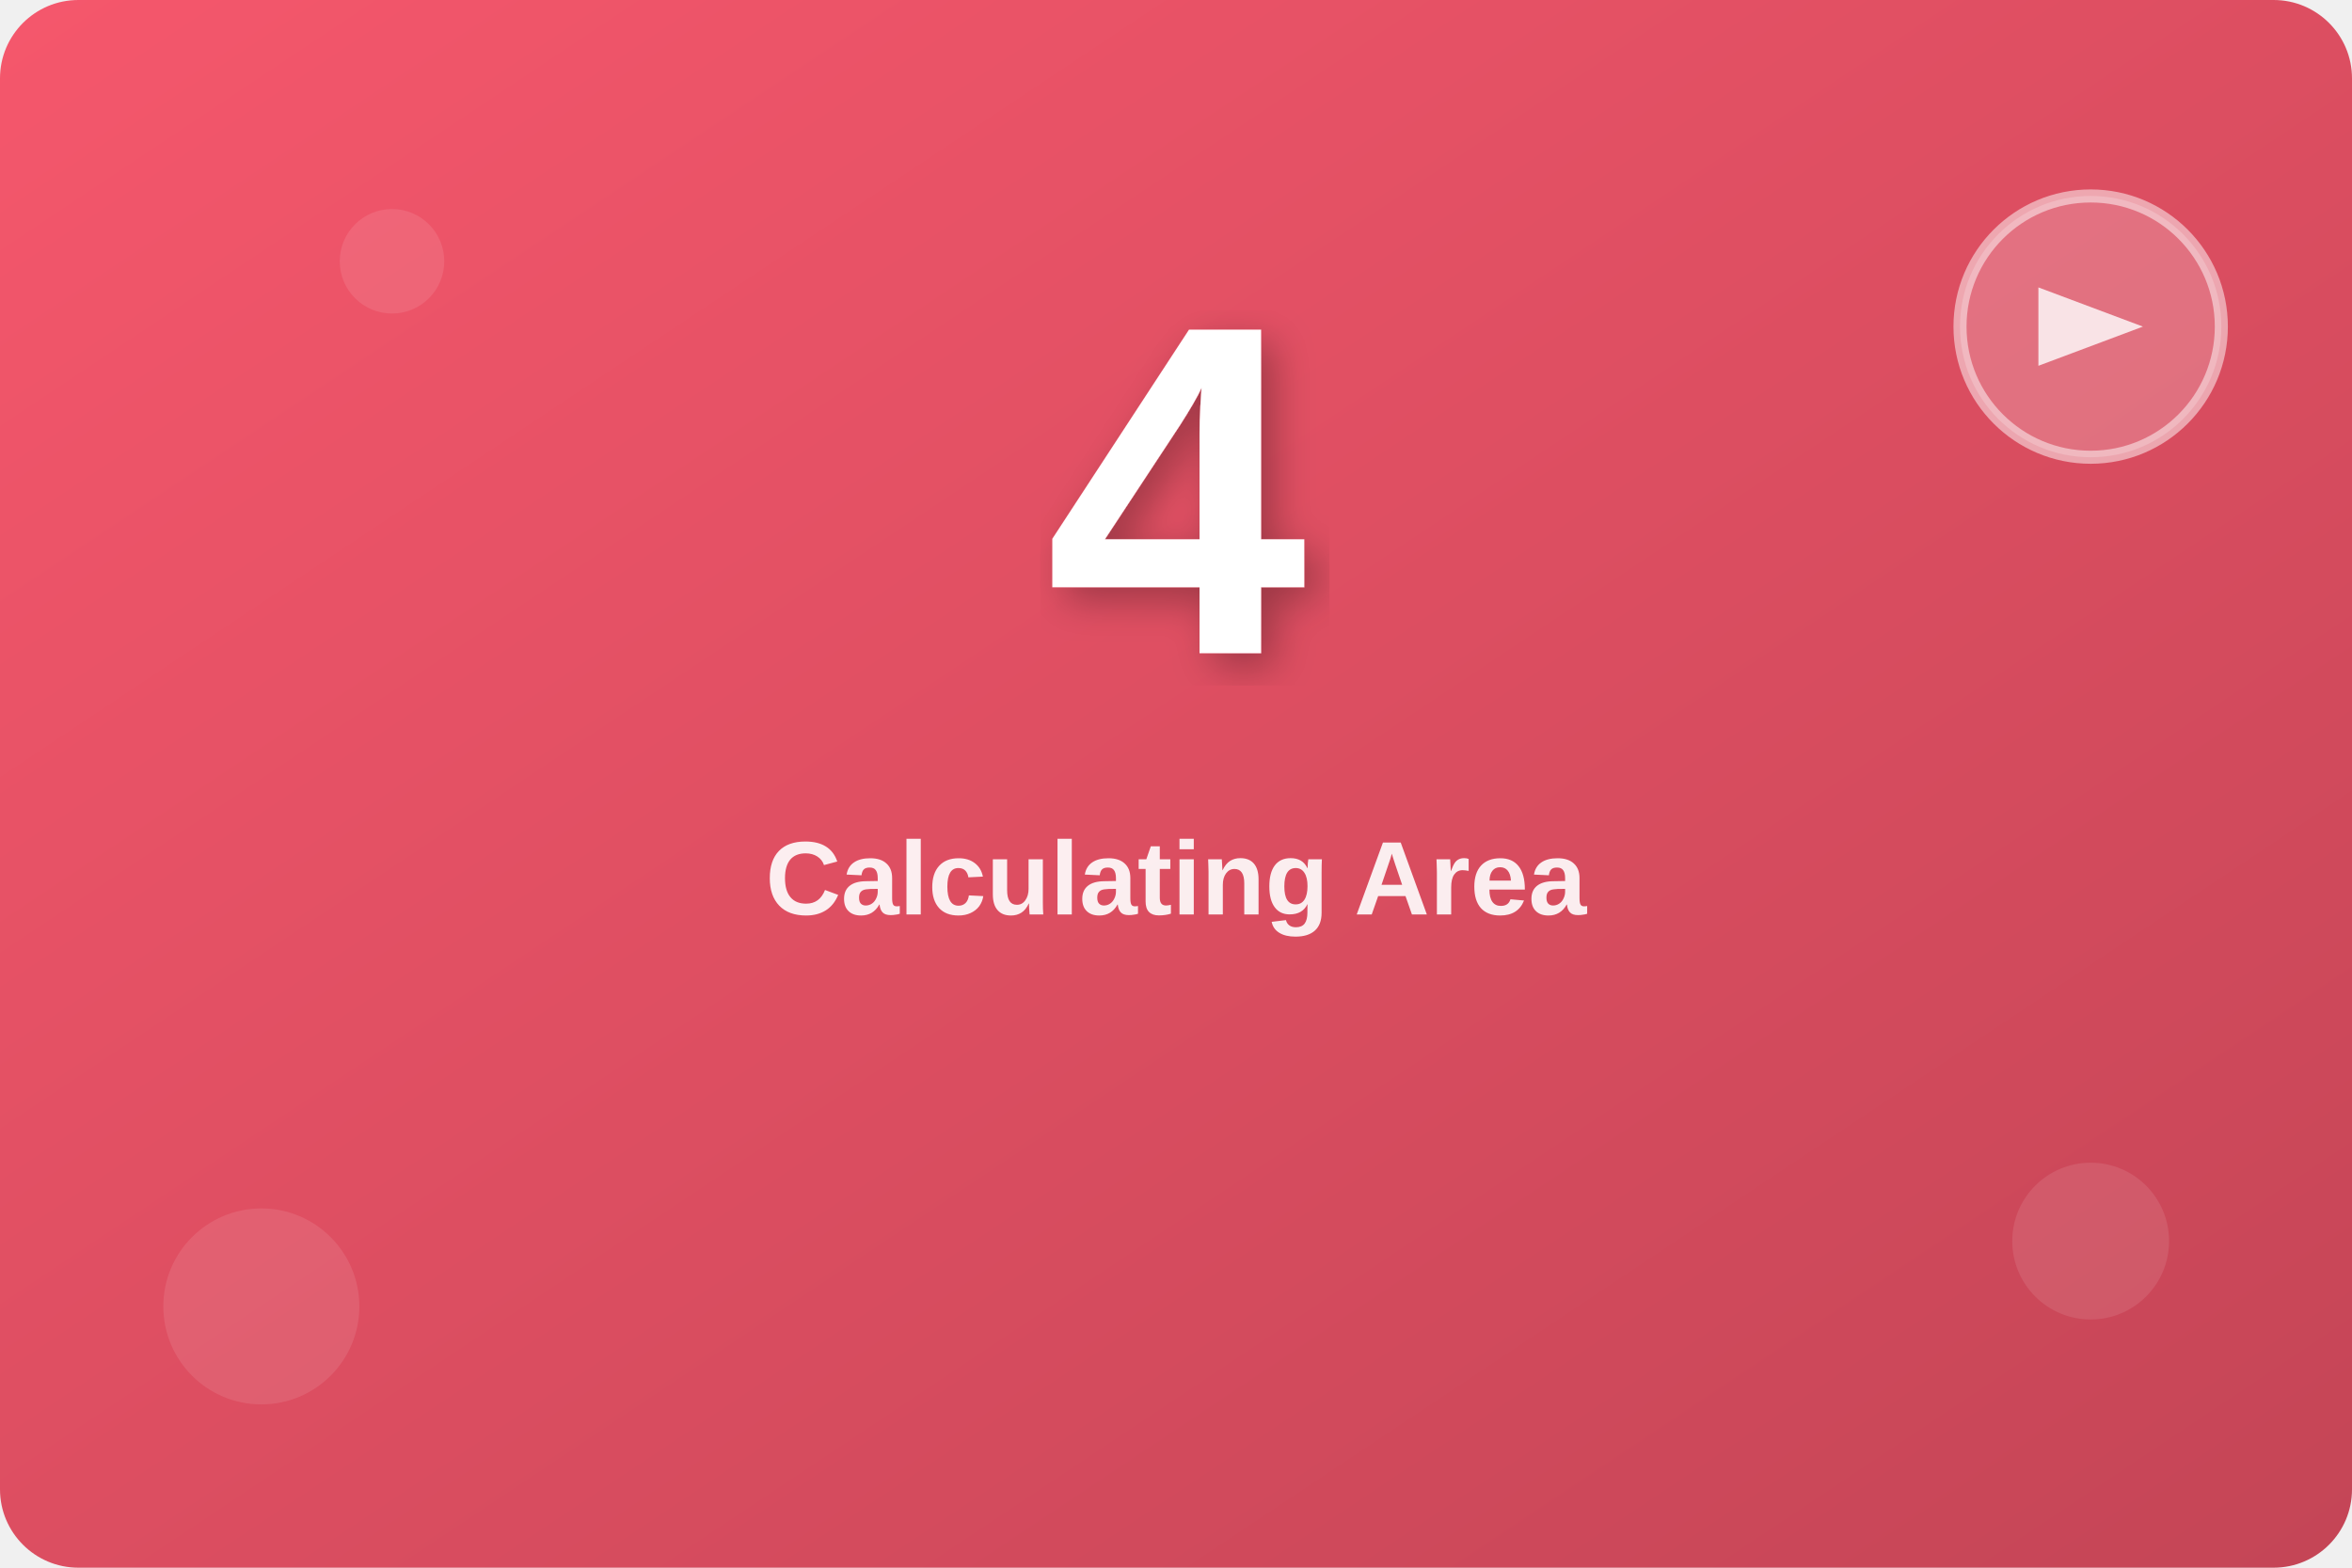
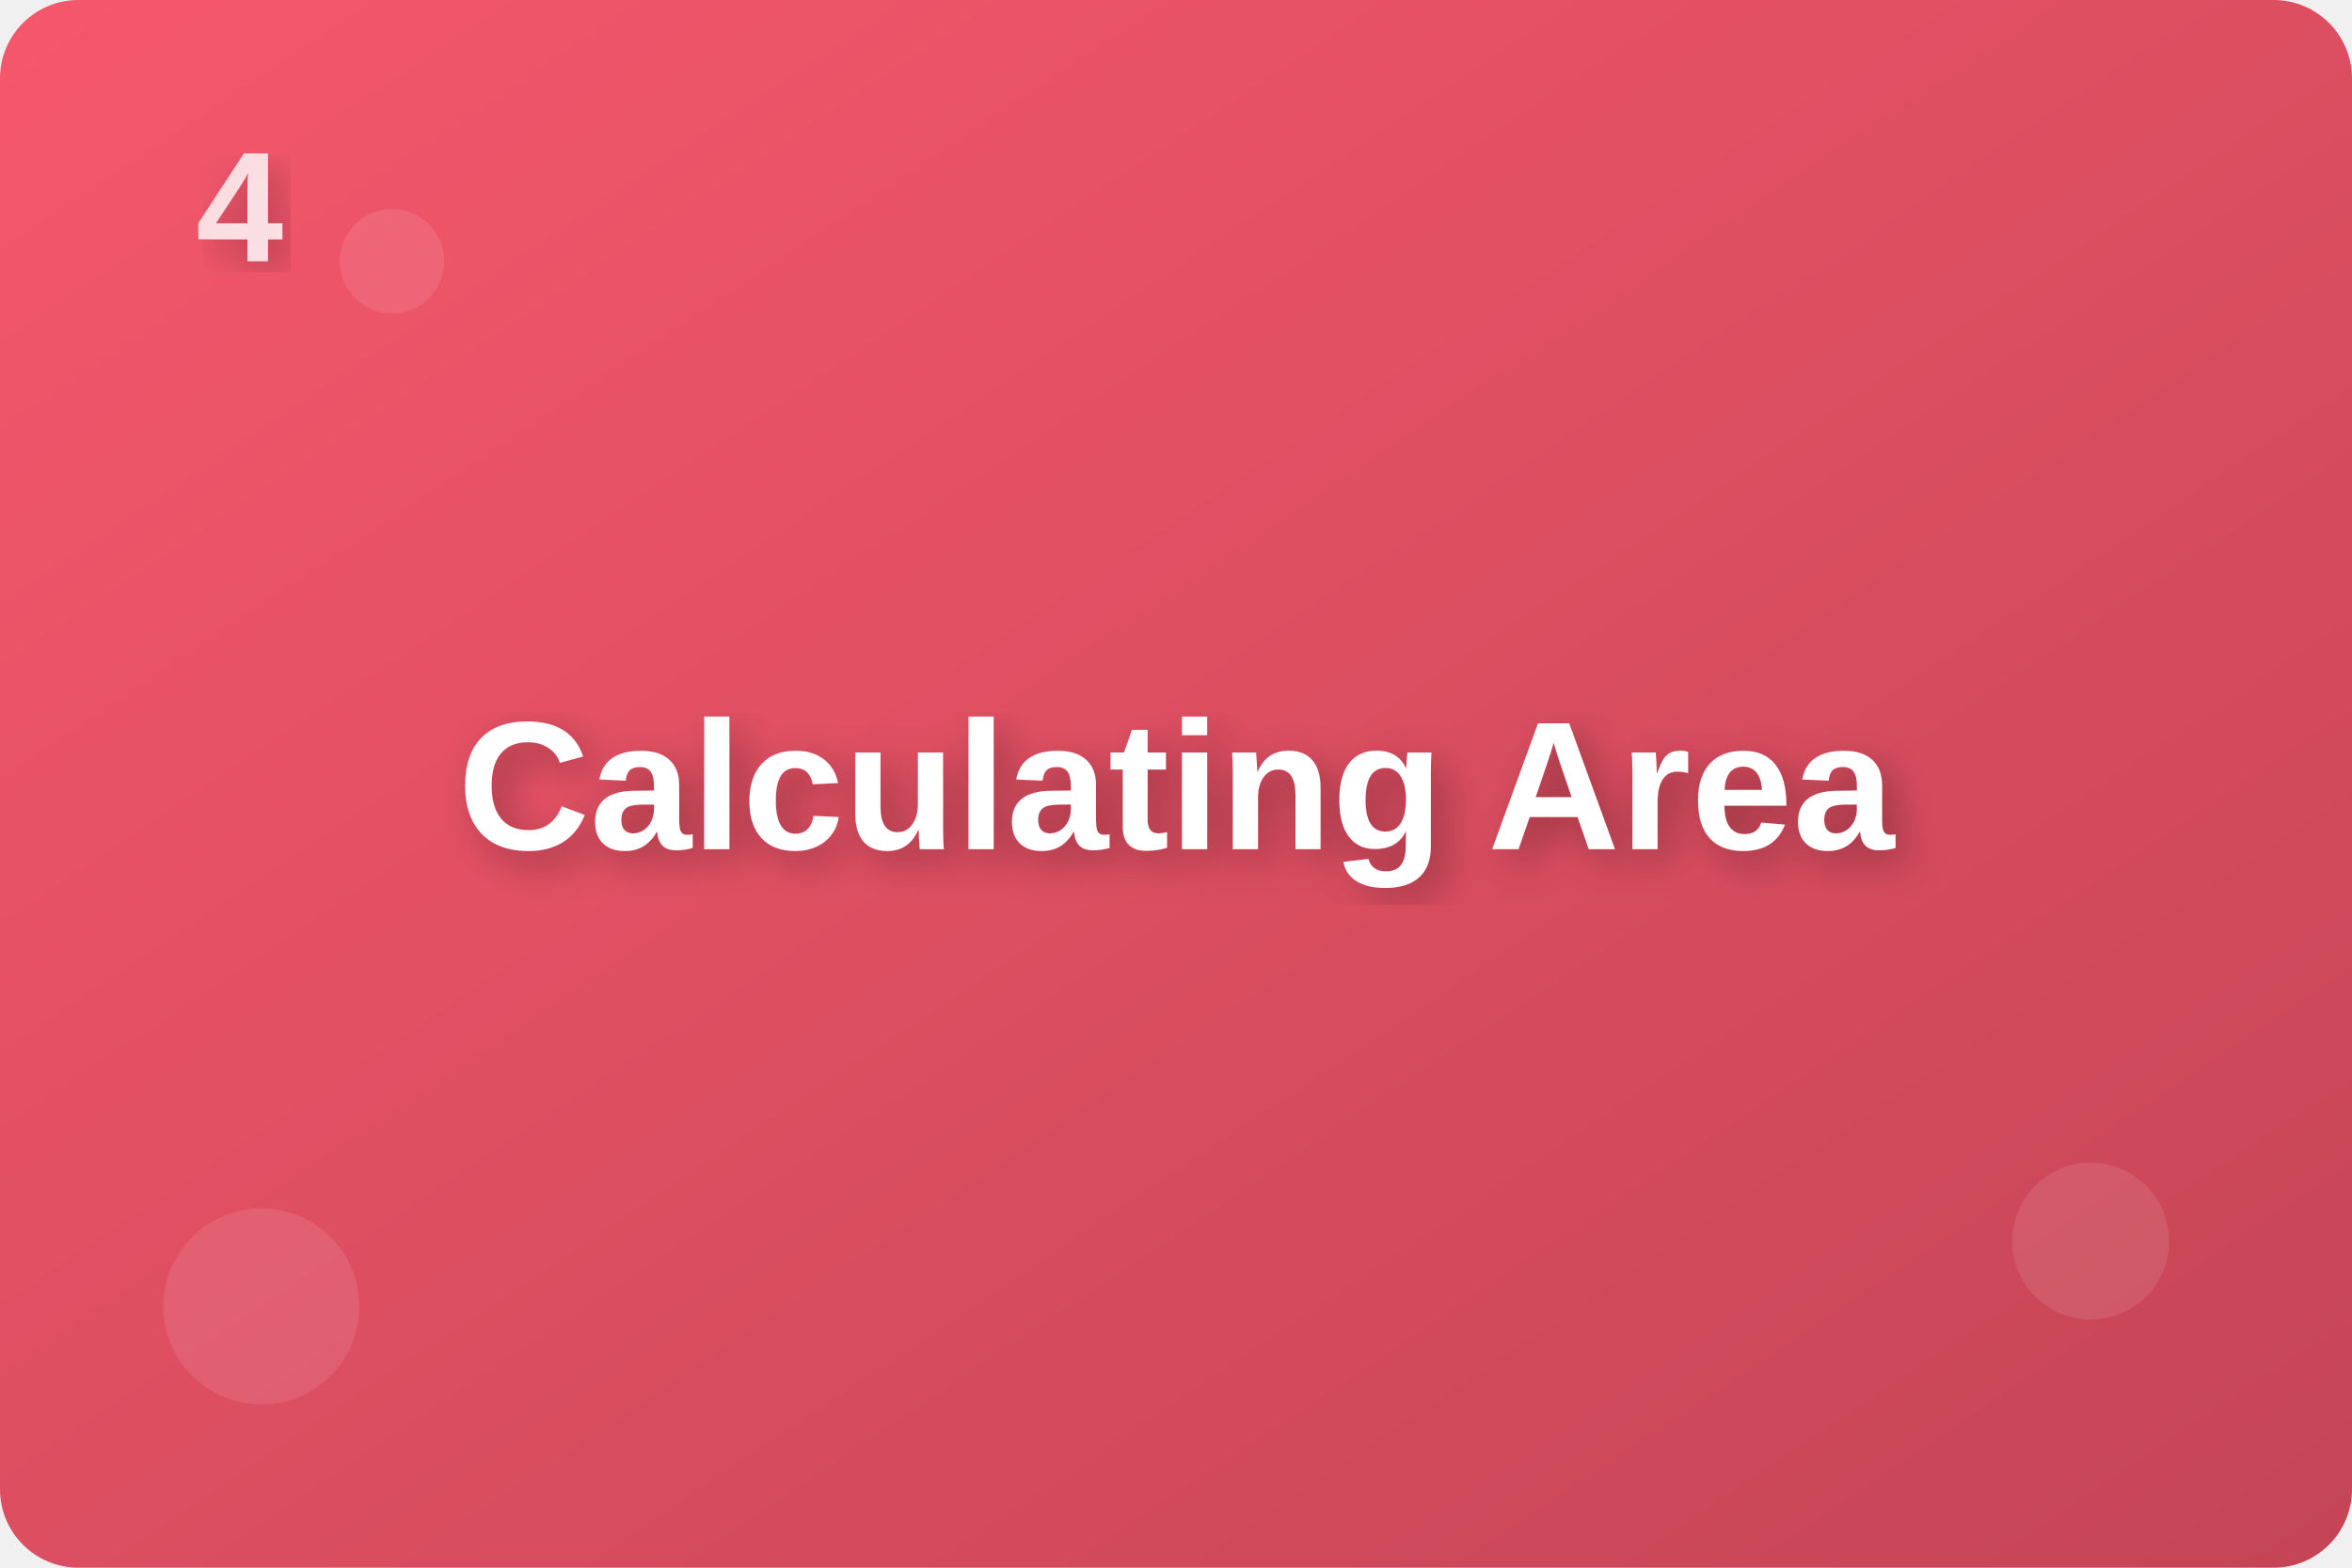
<svg xmlns="http://www.w3.org/2000/svg" width="360" height="240">
  <defs>
    <linearGradient id="grad4" x1="0%" y1="0%" x2="100%" y2="100%">
      <stop offset="0%" style="stop-color:#f5576c;stop-opacity:1" />
      <stop offset="100%" style="stop-color:#c44556;stop-opacity:1" />
    </linearGradient>
    <filter id="shadow">
      <feDropShadow dx="2" dy="2" stdDeviation="3" flood-color="rgba(0,0,0,0.3)" />
    </filter>
  </defs>
  <rect width="100%" height="100%" fill="url(#grad4)" rx="12" />
-   <text x="180" y="100" font-family="Arial, sans-serif" font-size="72" font-weight="bold" text-anchor="middle" fill="white" filter="url(#shadow)">4</text>
-   <text x="180" y="140" font-family="Arial, sans-serif" font-size="16" font-weight="600" text-anchor="middle" fill="rgba(255,255,255,0.9)">Calculating Area</text>
-   <circle cx="320" cy="50" r="20" fill="rgba(255,255,255,0.2)" stroke="rgba(255,255,255,0.5)" stroke-width="2" />
-   <polygon points="312,44 312,56 328,50" fill="rgba(255,255,255,0.8)" />
+   <text x="30" y="40" font-family="Arial, sans-serif" font-size="24" font-weight="bold" fill="rgba(255,255,255,0.8)" filter="url(#shadow)">4</text>
+   <text x="180" y="130" font-family="Arial, sans-serif" font-size="28" font-weight="700" text-anchor="middle" fill="white" filter="url(#shadow)">Calculating Area</text>
  <circle cx="40" cy="200" r="15" fill="rgba(255,255,255,0.1)" />
  <circle cx="320" cy="190" r="12" fill="rgba(255,255,255,0.1)" />
  <circle cx="60" cy="40" r="8" fill="rgba(255,255,255,0.1)" />
</svg>
